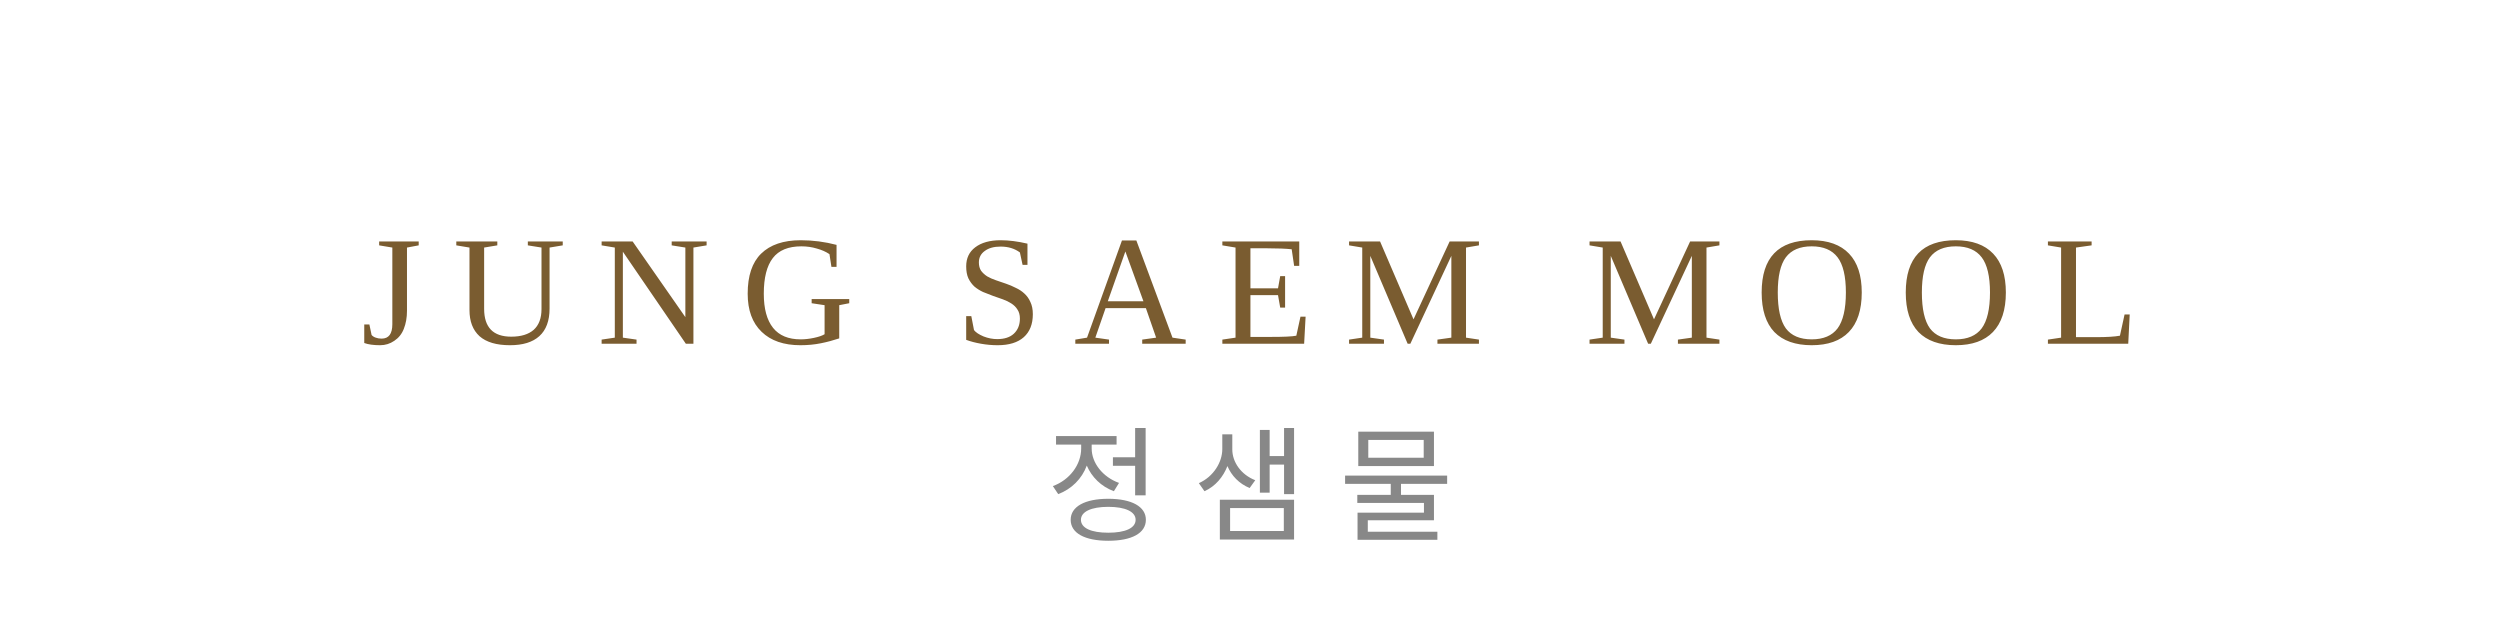
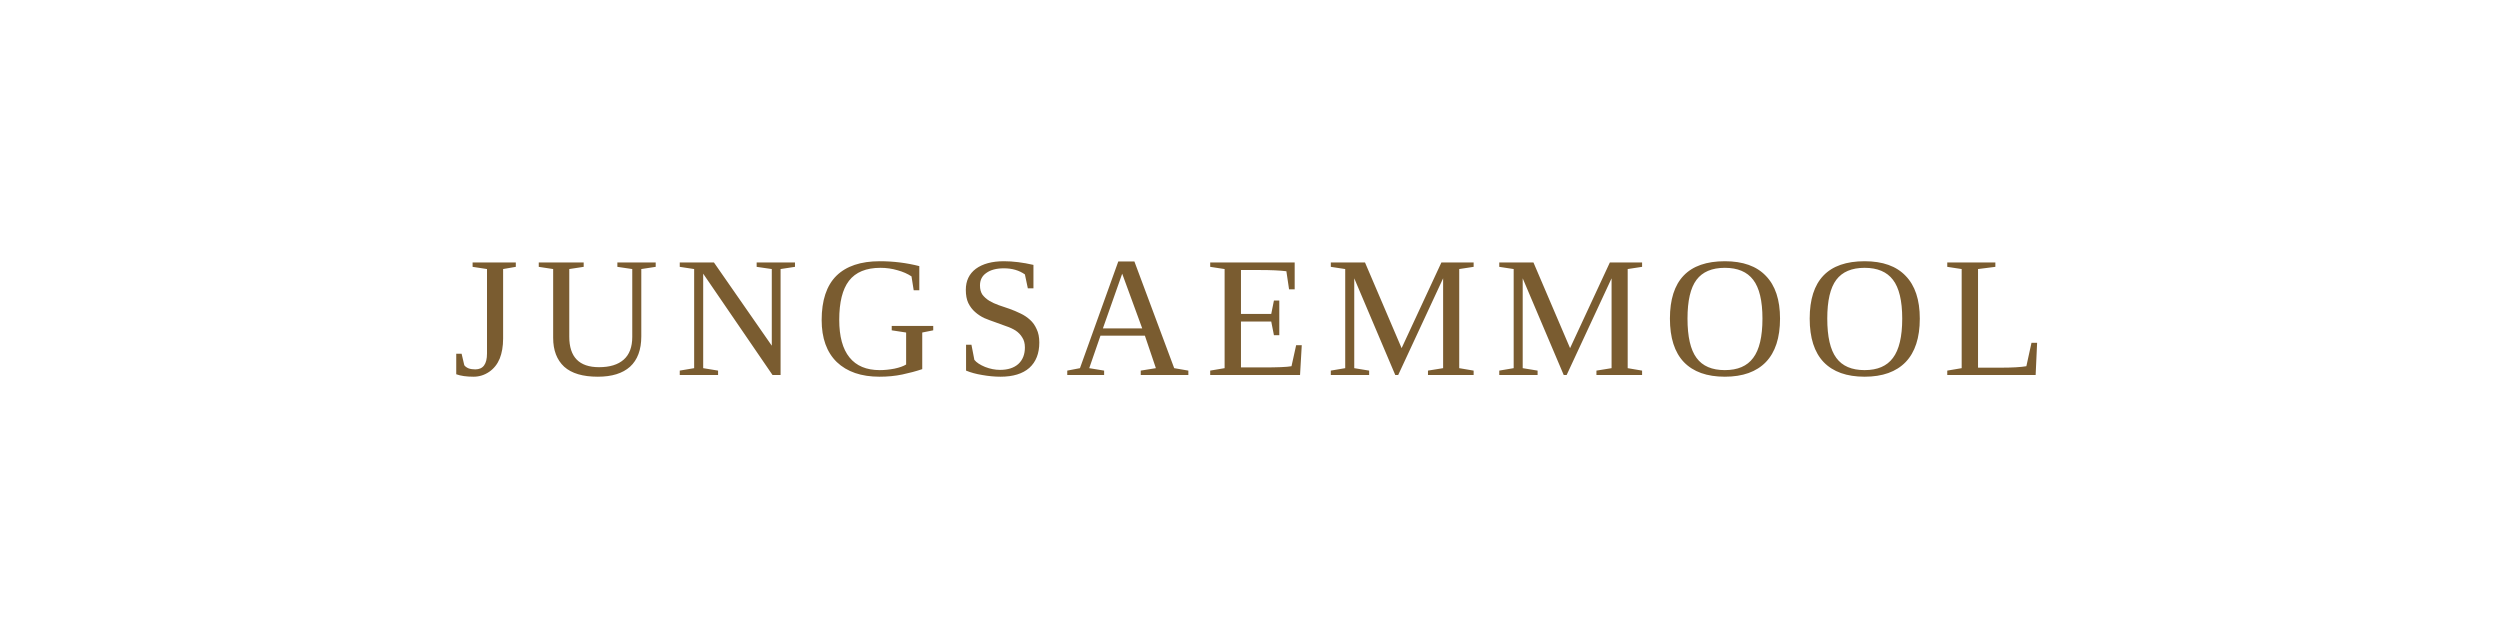
<svg xmlns="http://www.w3.org/2000/svg" viewBox="0 0 160 40">
-   <text x="80" y="22" font-family="Georgia,'Times New Roman',serif" font-size="10" font-weight="400" fill="#7a5c30" text-anchor="middle" letter-spacing="2">JUNG SAEM MOOL</text>
-   <text x="80" y="34" font-family="Georgia,'Times New Roman',serif" font-size="8" fill="#888" text-anchor="middle" letter-spacing="2">정샘물</text>
+   <text x="80" y="24" font-family="Georgia,'Times New Roman',serif" font-size="11" font-weight="400" fill="#7a5c30" text-anchor="middle" letter-spacing="1">JUNGSAEMMOOL</text>
</svg>
